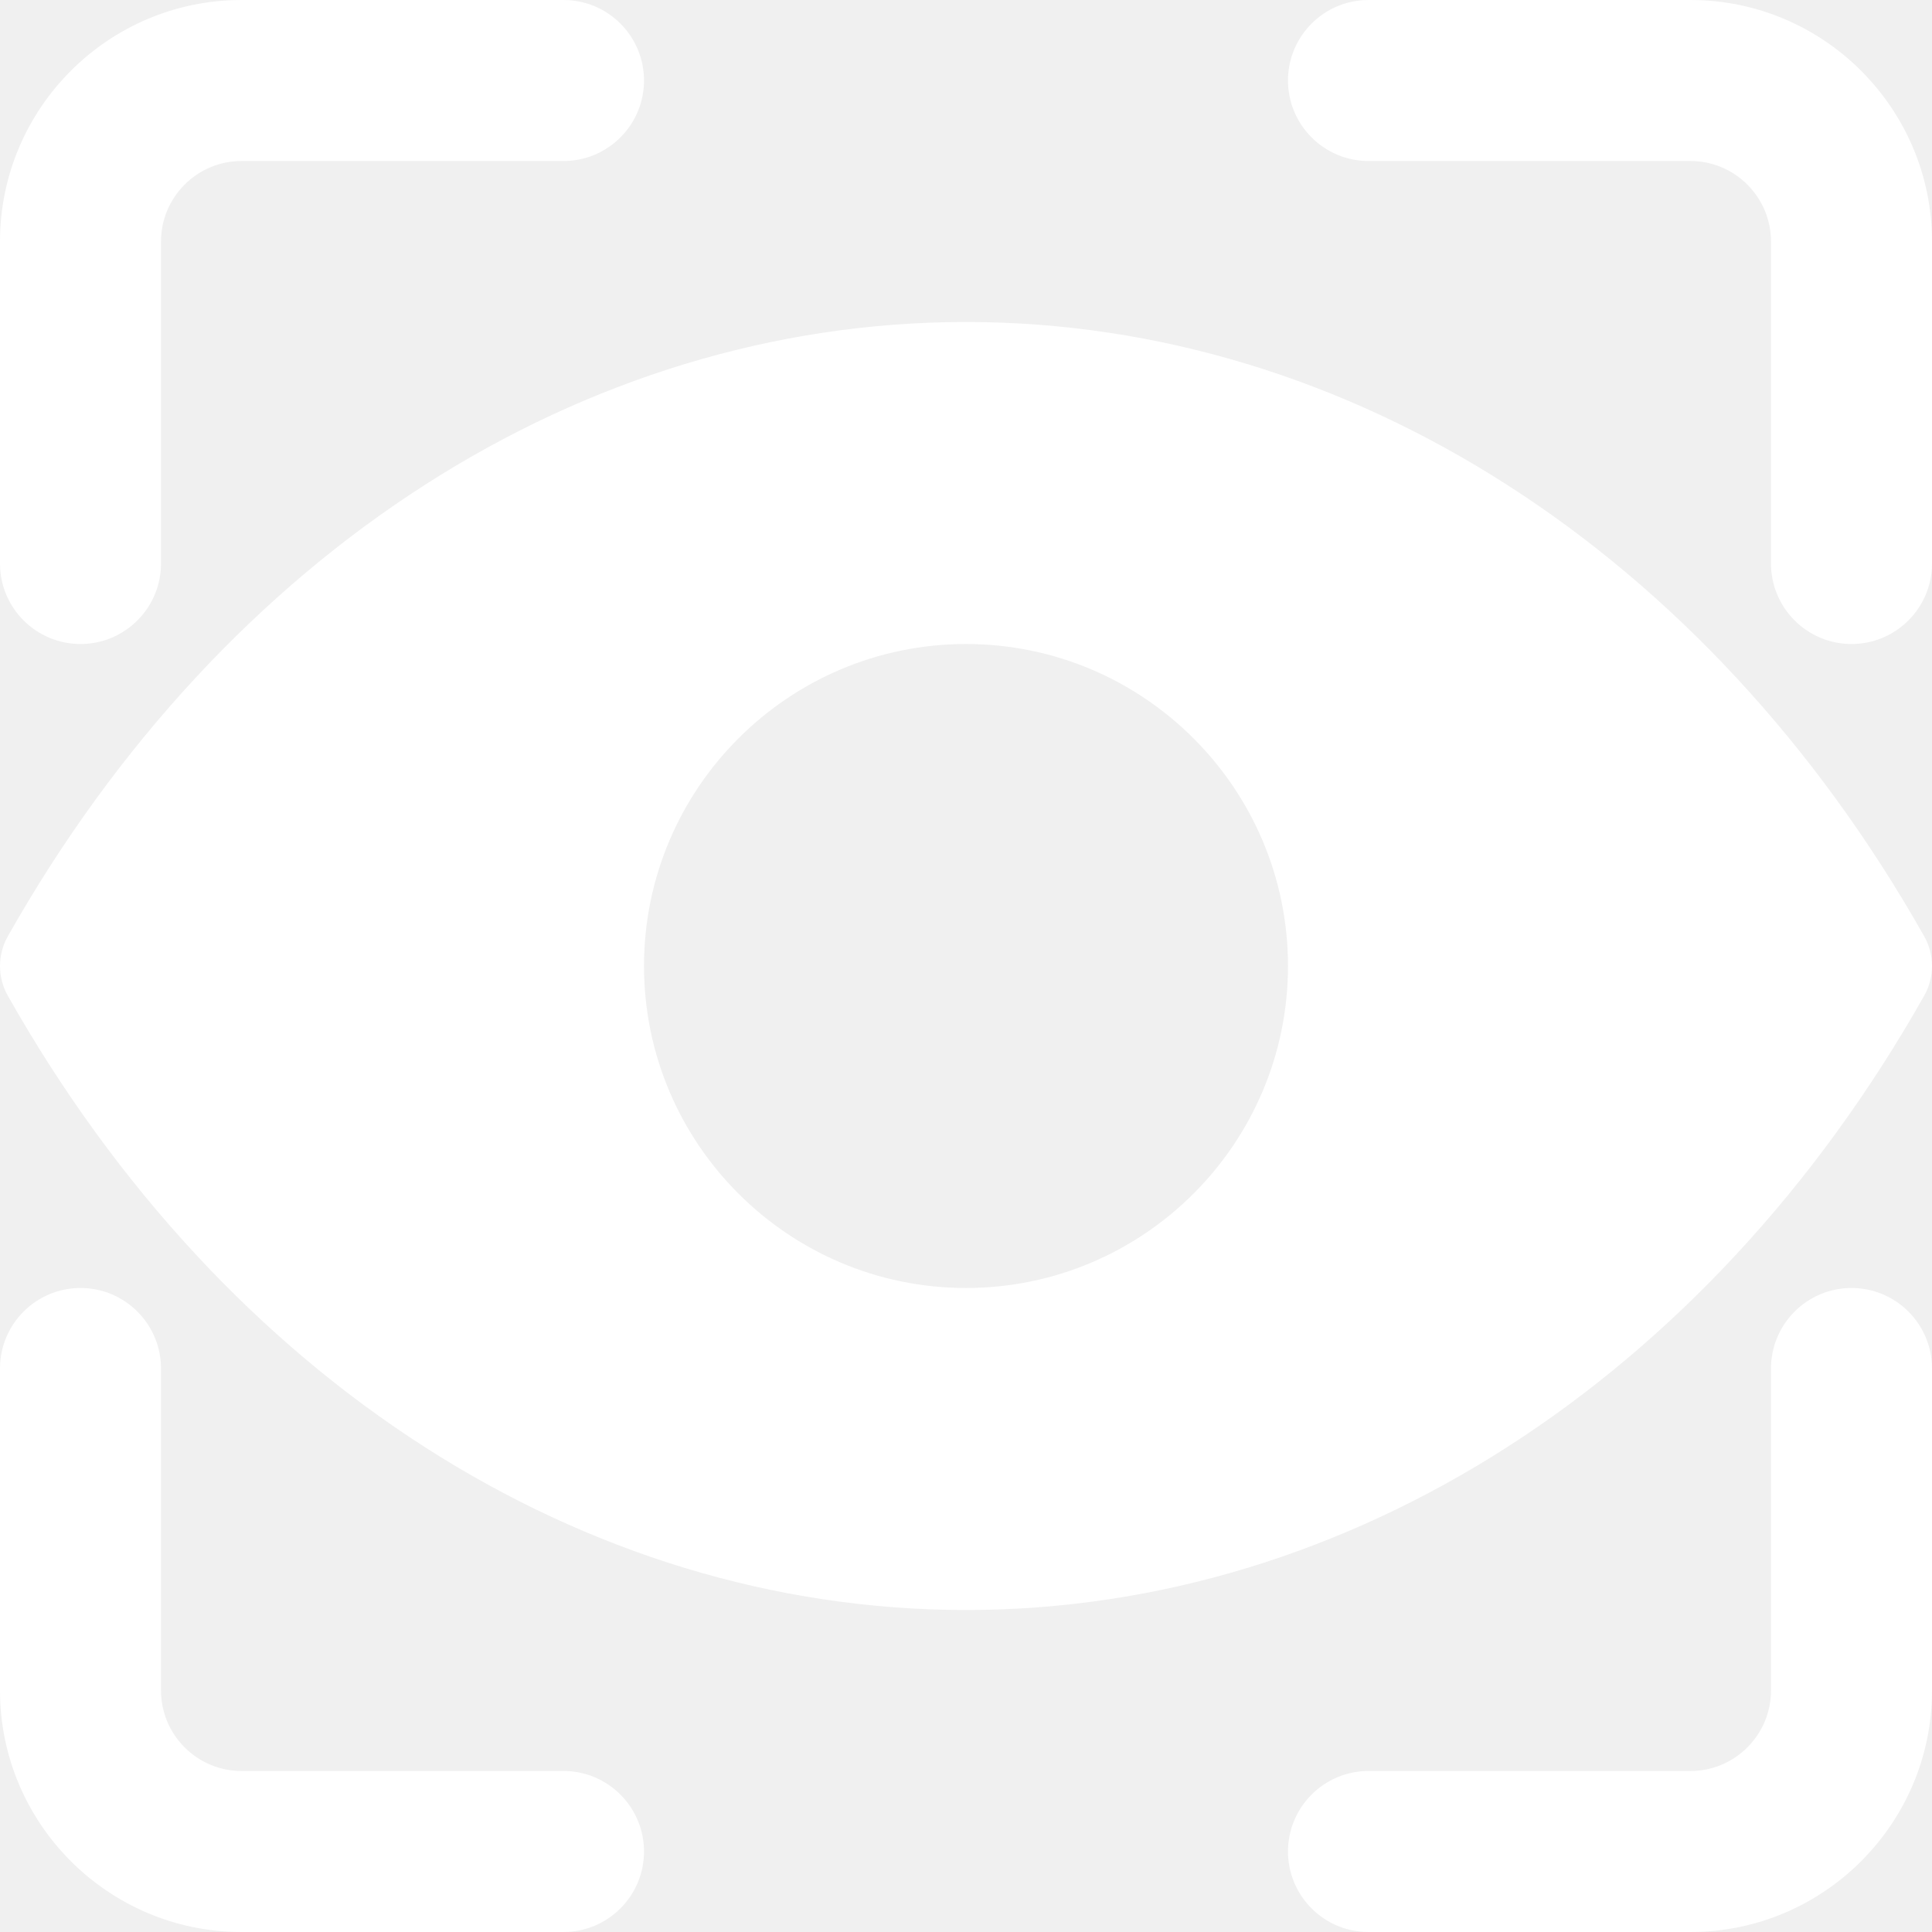
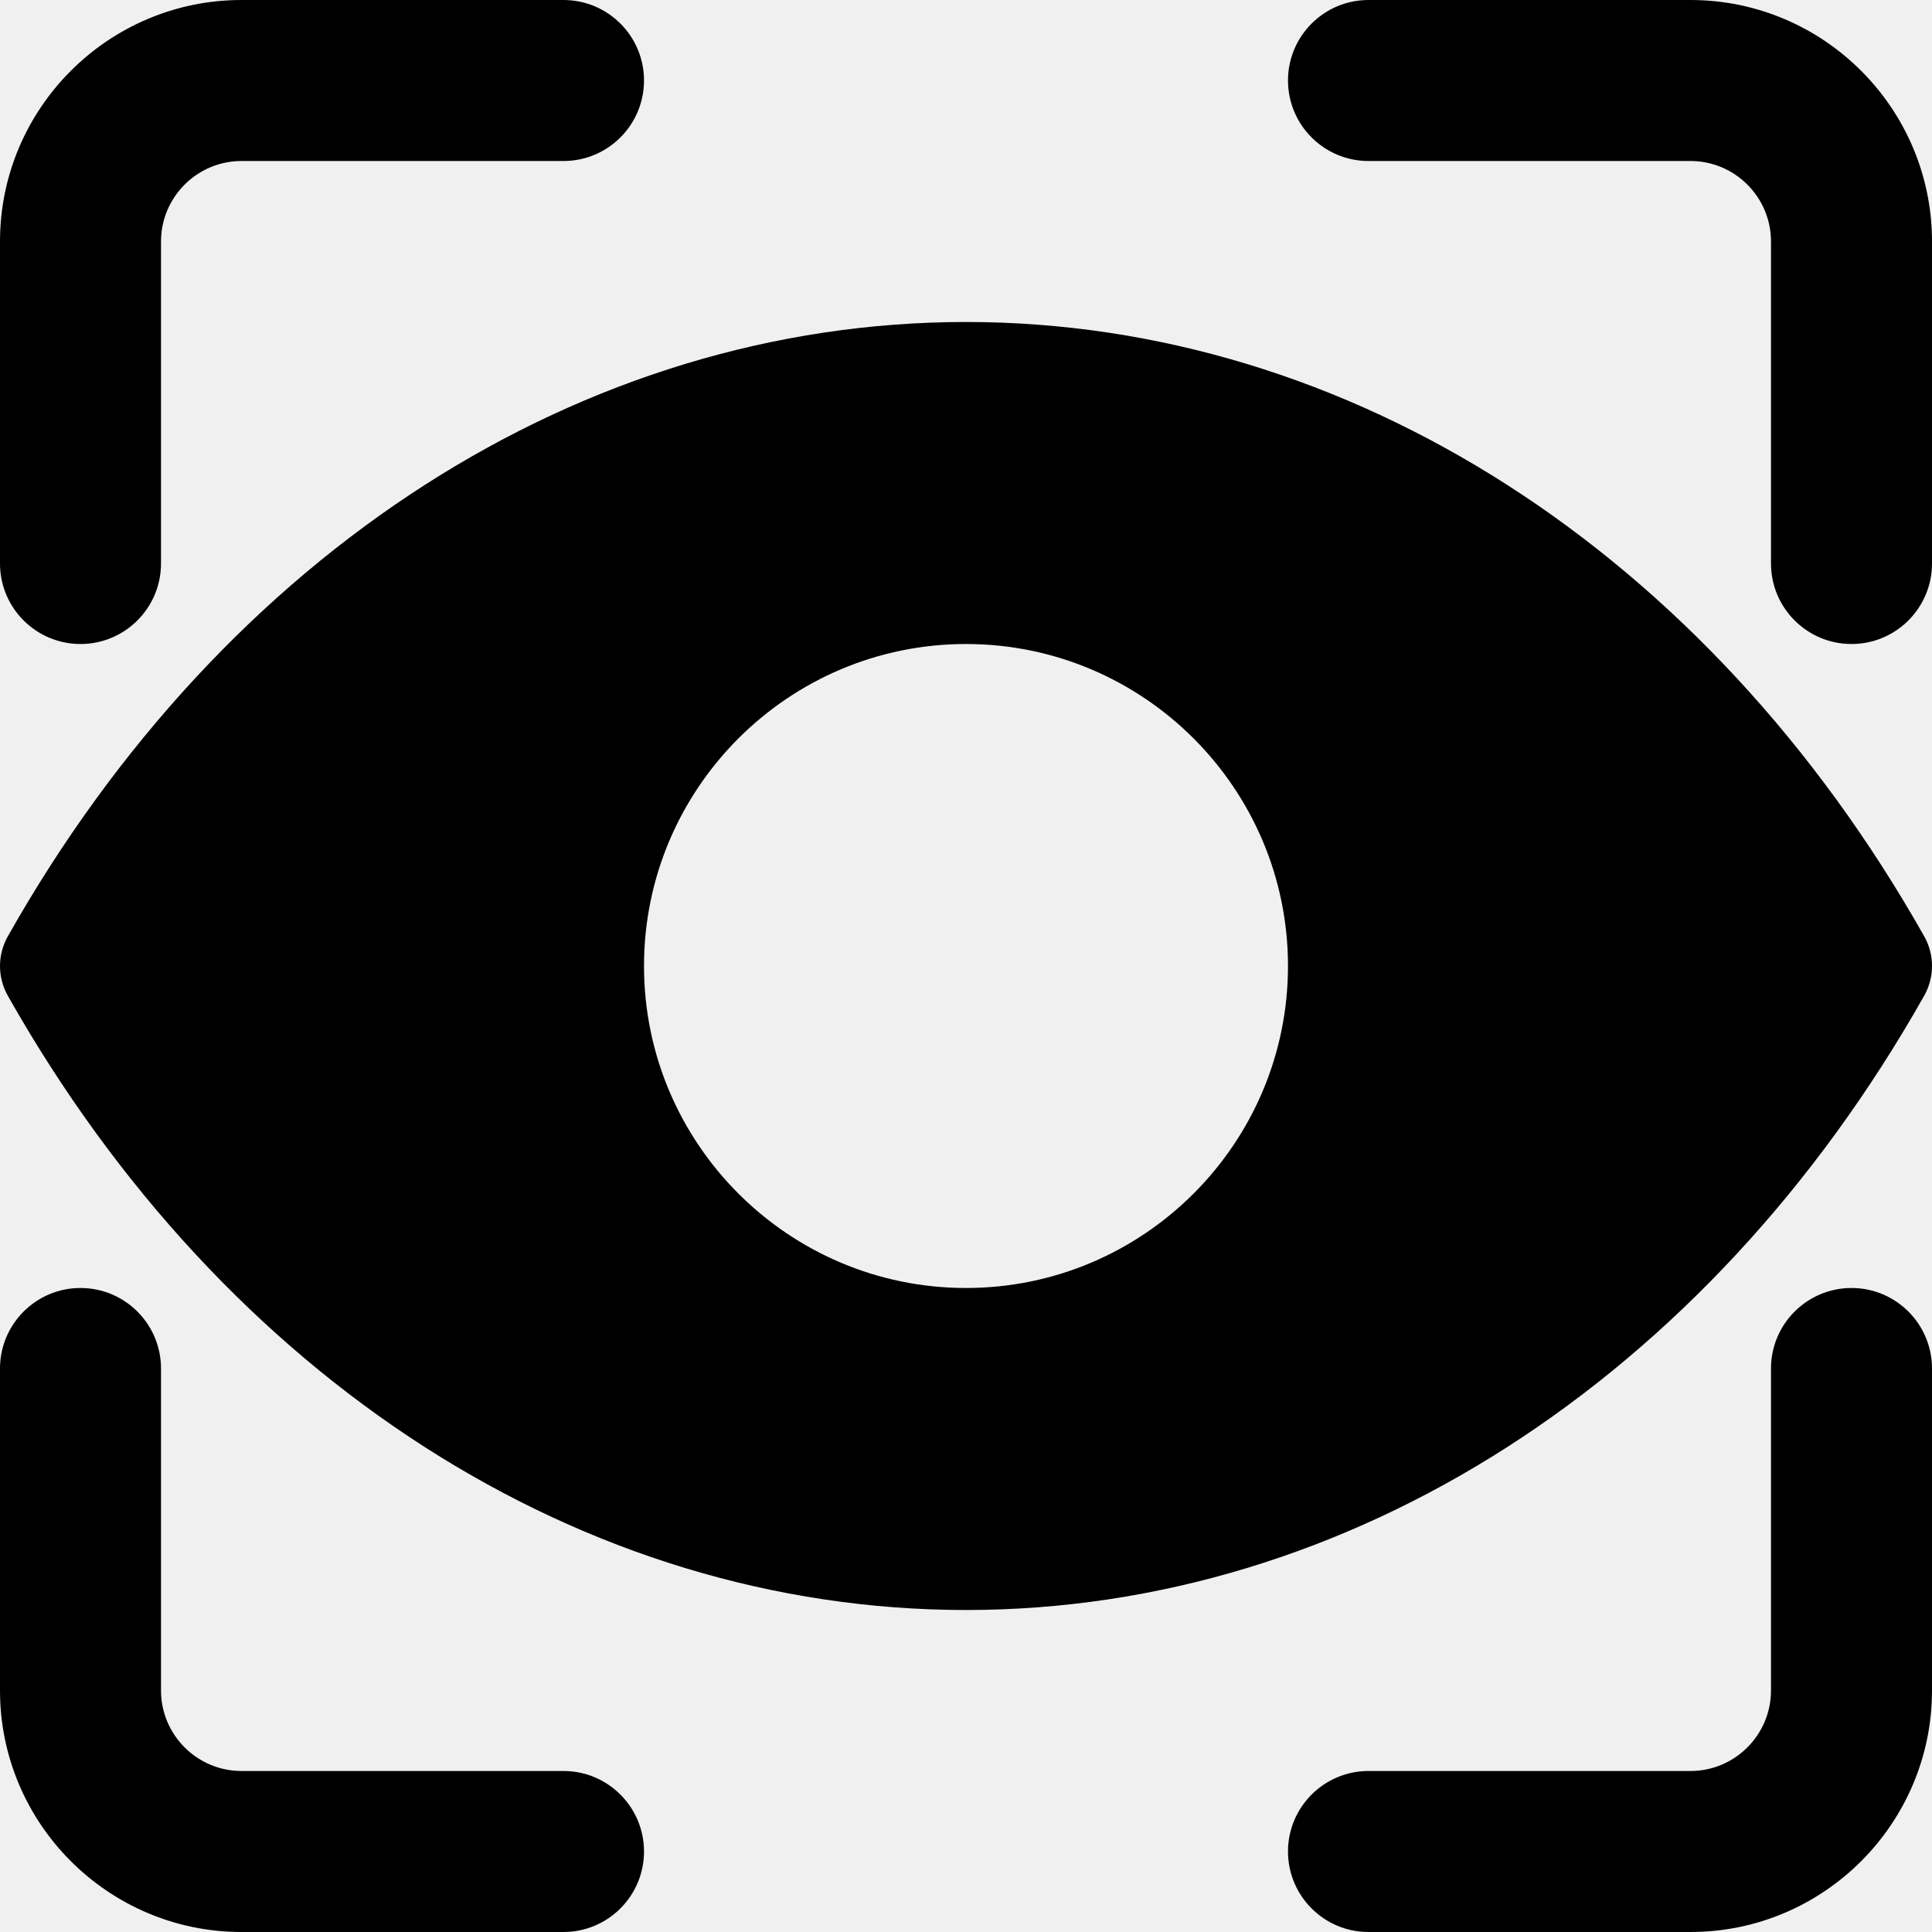
<svg xmlns="http://www.w3.org/2000/svg" width="56" height="56" viewBox="0 0 56 56" fill="none">
  <g clip-path="url(#clip0_52_7)">
-     <path d="M55.774 28.861C49.478 40.01 39.095 46.667 28 46.667C16.905 46.667 6.522 40.01 0.226 28.861C-0.075 28.327 -0.075 27.676 0.226 27.141C6.522 15.99 16.905 9.333 28 9.333C39.095 9.333 49.478 15.99 55.774 27.139C56.075 27.673 56.075 28.327 55.774 28.861ZM28 18.667C22.853 18.667 18.667 22.853 18.667 28C18.667 33.147 22.853 37.333 28 37.333C33.147 37.333 37.333 33.147 37.333 28C37.333 22.853 33.147 18.667 28 18.667Z" fill="white" />
-     <path d="M53.667 37.333C52.379 37.333 51.333 38.379 51.333 39.667V49C51.333 50.286 50.286 51.333 49 51.333H39.667C38.379 51.333 37.333 52.379 37.333 53.667C37.333 54.955 38.379 56 39.667 56H49C52.859 56 56 52.859 56 49V39.667C56 38.379 54.955 37.333 53.667 37.333Z" fill="white" />
-     <path d="M2.333 37.333C1.045 37.333 0 38.379 0 39.667V49C0 52.859 3.141 56 7 56H16.333C17.621 56 18.667 54.955 18.667 53.667C18.667 52.379 17.621 51.333 16.333 51.333H7C5.714 51.333 4.667 50.286 4.667 49V39.667C4.667 38.379 3.621 37.333 2.333 37.333Z" fill="white" />
-     <path d="M49 7.62939e-05H39.667C38.379 7.62939e-05 37.333 1.045 37.333 2.333C37.333 3.621 38.379 4.667 39.667 4.667H49C50.286 4.667 51.333 5.714 51.333 7V16.333C51.333 17.621 52.379 18.667 53.667 18.667C54.955 18.667 56 17.621 56 16.333V7C56 3.141 52.859 7.62939e-05 49 7.62939e-05Z" fill="white" />
-     <path d="M16.333 7.62939e-05H7C3.141 7.62939e-05 0 3.141 0 7V16.333C0 17.621 1.045 18.667 2.333 18.667C3.621 18.667 4.667 17.621 4.667 16.333V7C4.667 5.714 5.714 4.667 7 4.667H16.333C17.621 4.667 18.667 3.621 18.667 2.333C18.667 1.045 17.621 7.62939e-05 16.333 7.62939e-05Z" fill="white" />
+     <path d="M55.774 28.861C49.478 40.01 39.095 46.667 28 46.667C16.905 46.667 6.522 40.01 0.226 28.861C-0.075 28.327 -0.075 27.676 0.226 27.141C6.522 15.99 16.905 9.333 28 9.333C39.095 9.333 49.478 15.99 55.774 27.139C56.075 27.673 56.075 28.327 55.774 28.861ZM28 18.667C22.853 18.667 18.667 22.853 18.667 28C18.667 33.147 22.853 37.333 28 37.333C33.147 37.333 37.333 33.147 37.333 28C37.333 22.853 33.147 18.667 28 18.667Z" fill="black" />
+     <path d="M53.667 37.333C52.379 37.333 51.333 38.379 51.333 39.667V49C51.333 50.286 50.286 51.333 49 51.333H39.667C38.379 51.333 37.333 52.379 37.333 53.667C37.333 54.955 38.379 56 39.667 56H49C52.859 56 56 52.859 56 49V39.667C56 38.379 54.955 37.333 53.667 37.333Z" fill="black" />
+     <path d="M2.333 37.333C1.045 37.333 0 38.379 0 39.667V49C0 52.859 3.141 56 7 56H16.333C17.621 56 18.667 54.955 18.667 53.667C18.667 52.379 17.621 51.333 16.333 51.333H7C5.714 51.333 4.667 50.286 4.667 49V39.667C4.667 38.379 3.621 37.333 2.333 37.333Z" fill="black" />
+     <path d="M49 7.62939e-05H39.667C38.379 7.62939e-05 37.333 1.045 37.333 2.333C37.333 3.621 38.379 4.667 39.667 4.667H49C50.286 4.667 51.333 5.714 51.333 7V16.333C51.333 17.621 52.379 18.667 53.667 18.667C54.955 18.667 56 17.621 56 16.333V7C56 3.141 52.859 7.62939e-05 49 7.62939e-05Z" fill="black" />
+     <path d="M16.333 7.62939e-05H7C3.141 7.62939e-05 0 3.141 0 7V16.333C0 17.621 1.045 18.667 2.333 18.667C3.621 18.667 4.667 17.621 4.667 16.333V7C4.667 5.714 5.714 4.667 7 4.667H16.333C17.621 4.667 18.667 3.621 18.667 2.333C18.667 1.045 17.621 7.62939e-05 16.333 7.62939e-05Z" fill="black" />
  </g>
  <defs>
    <clipPath id="clip0_52_7">
-       <rect width="56" height="56" fill="white" transform="matrix(1 0 0 -1 0 56)" />
+       <rect width="56" height="56" fill="black" transform="matrix(1 0 0 -1 0 56)" />
    </clipPath>
  </defs>
</svg>
